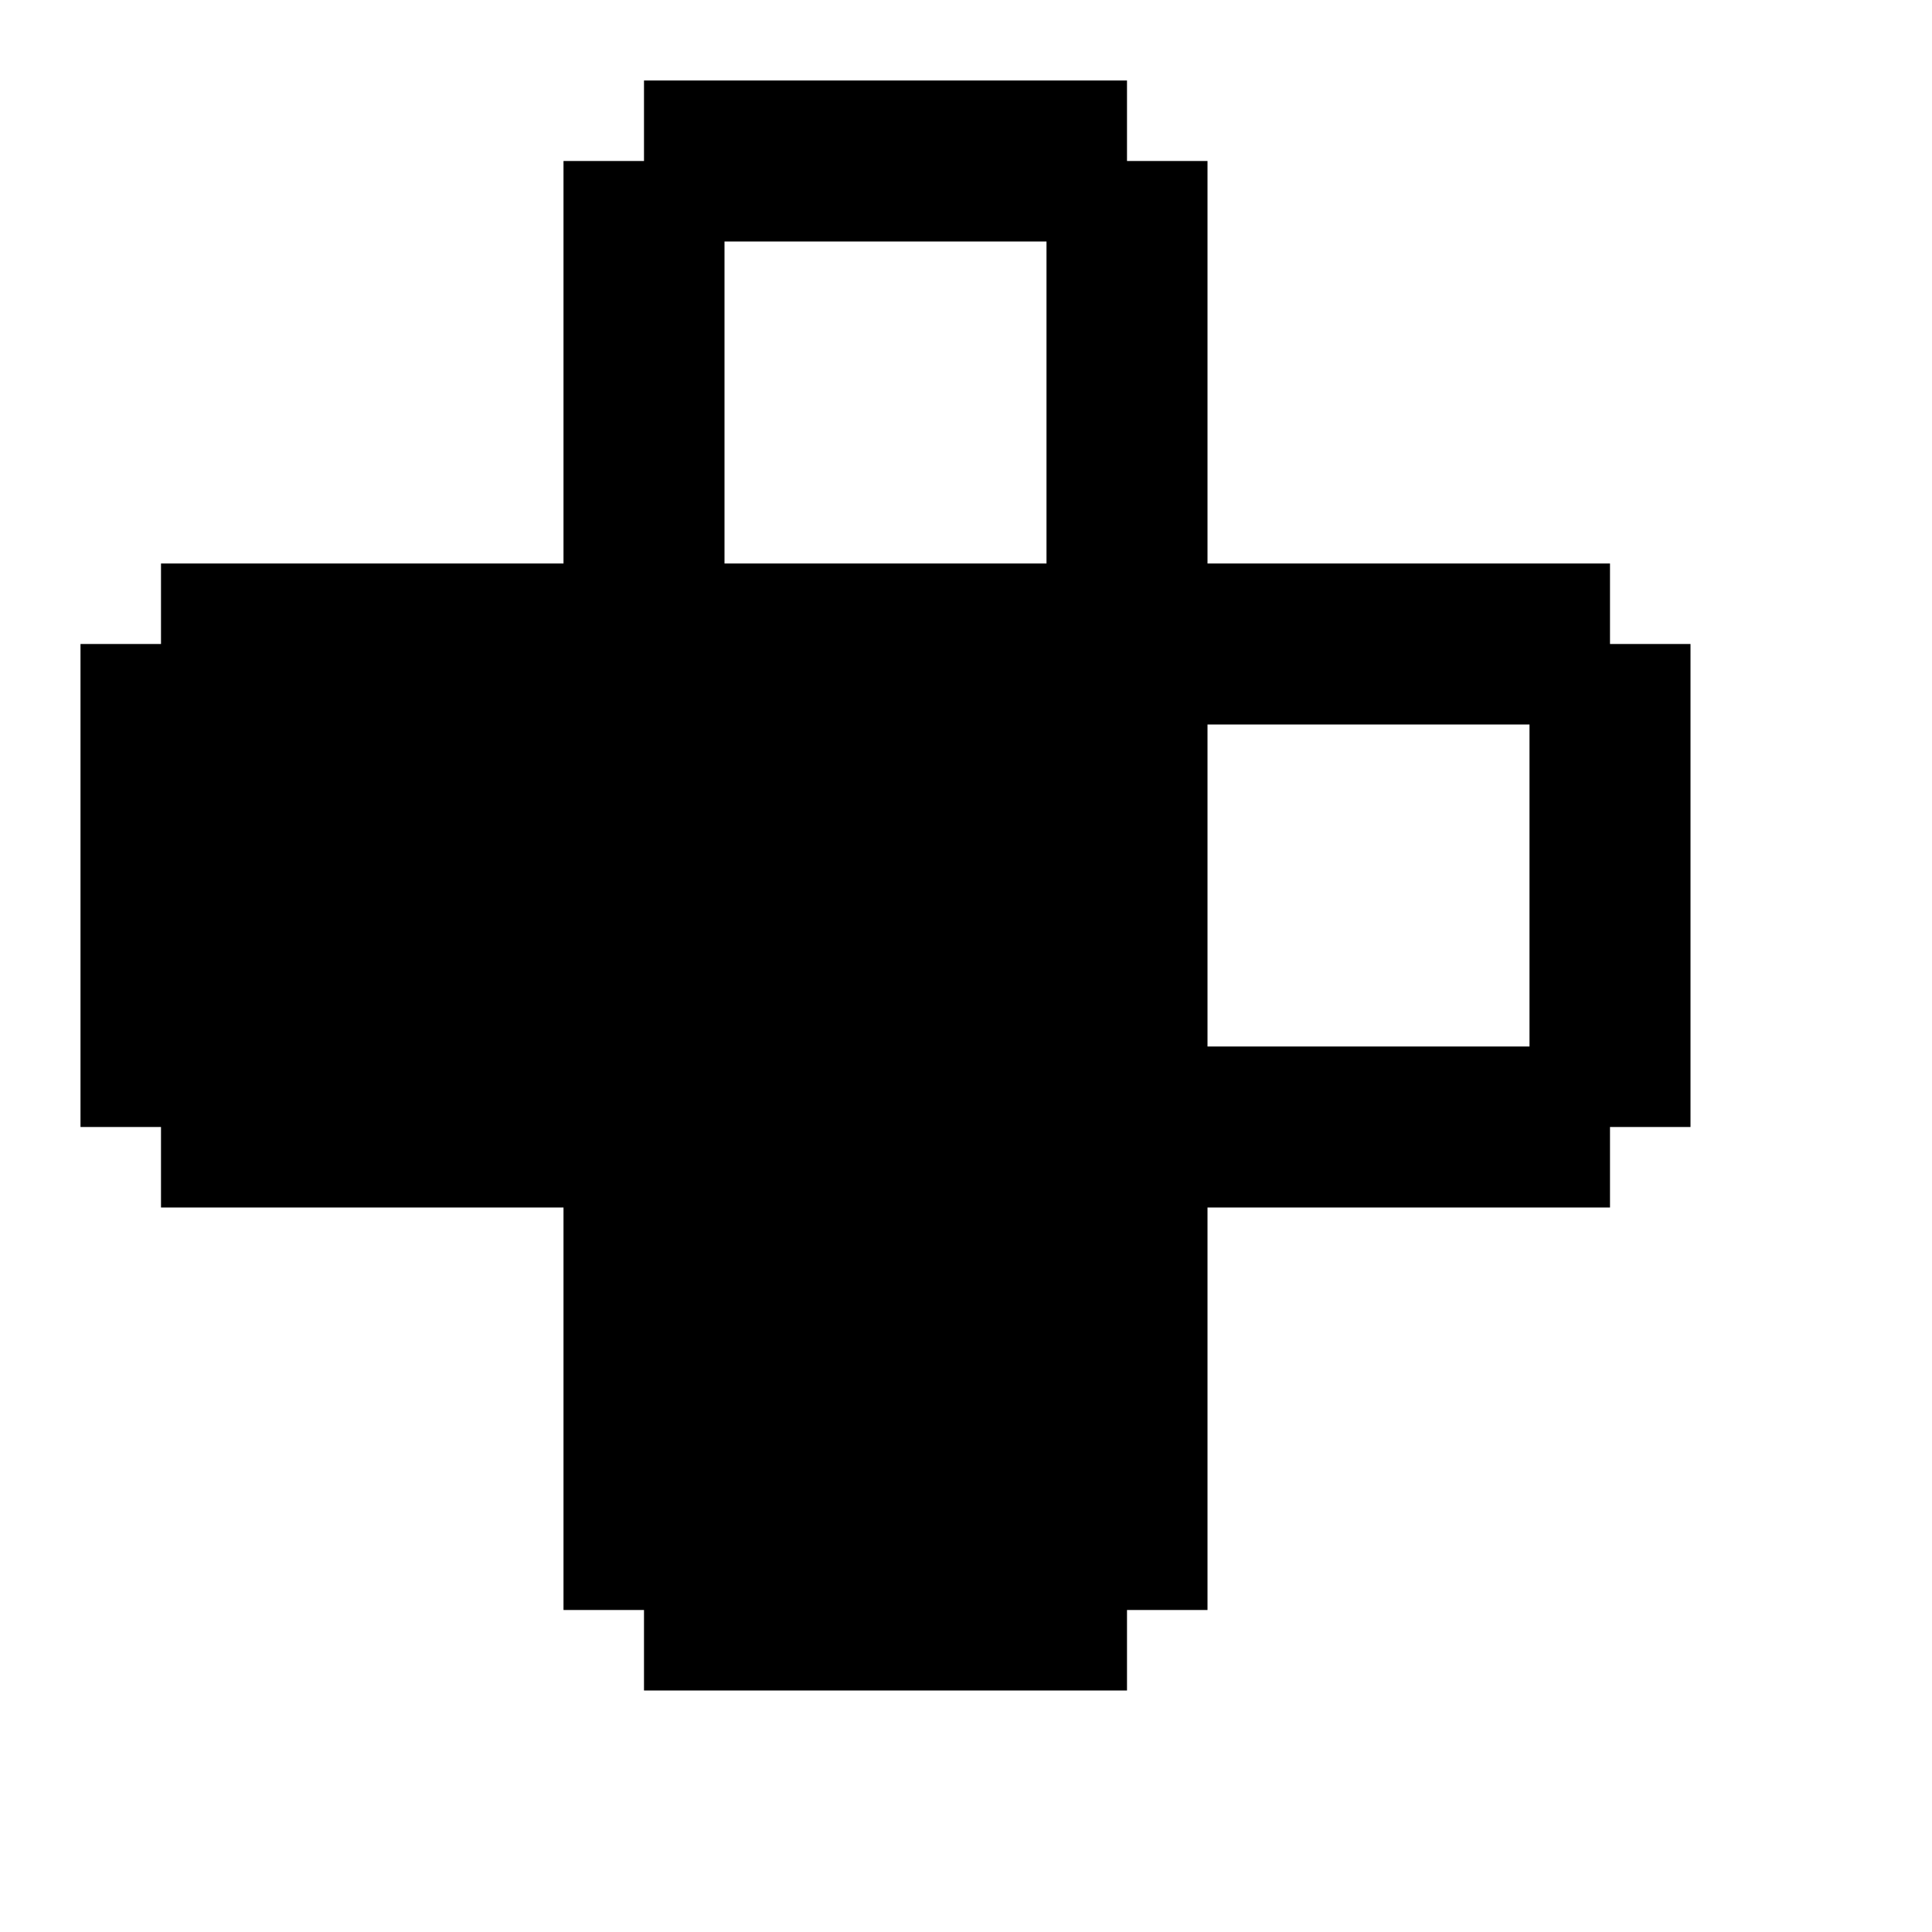
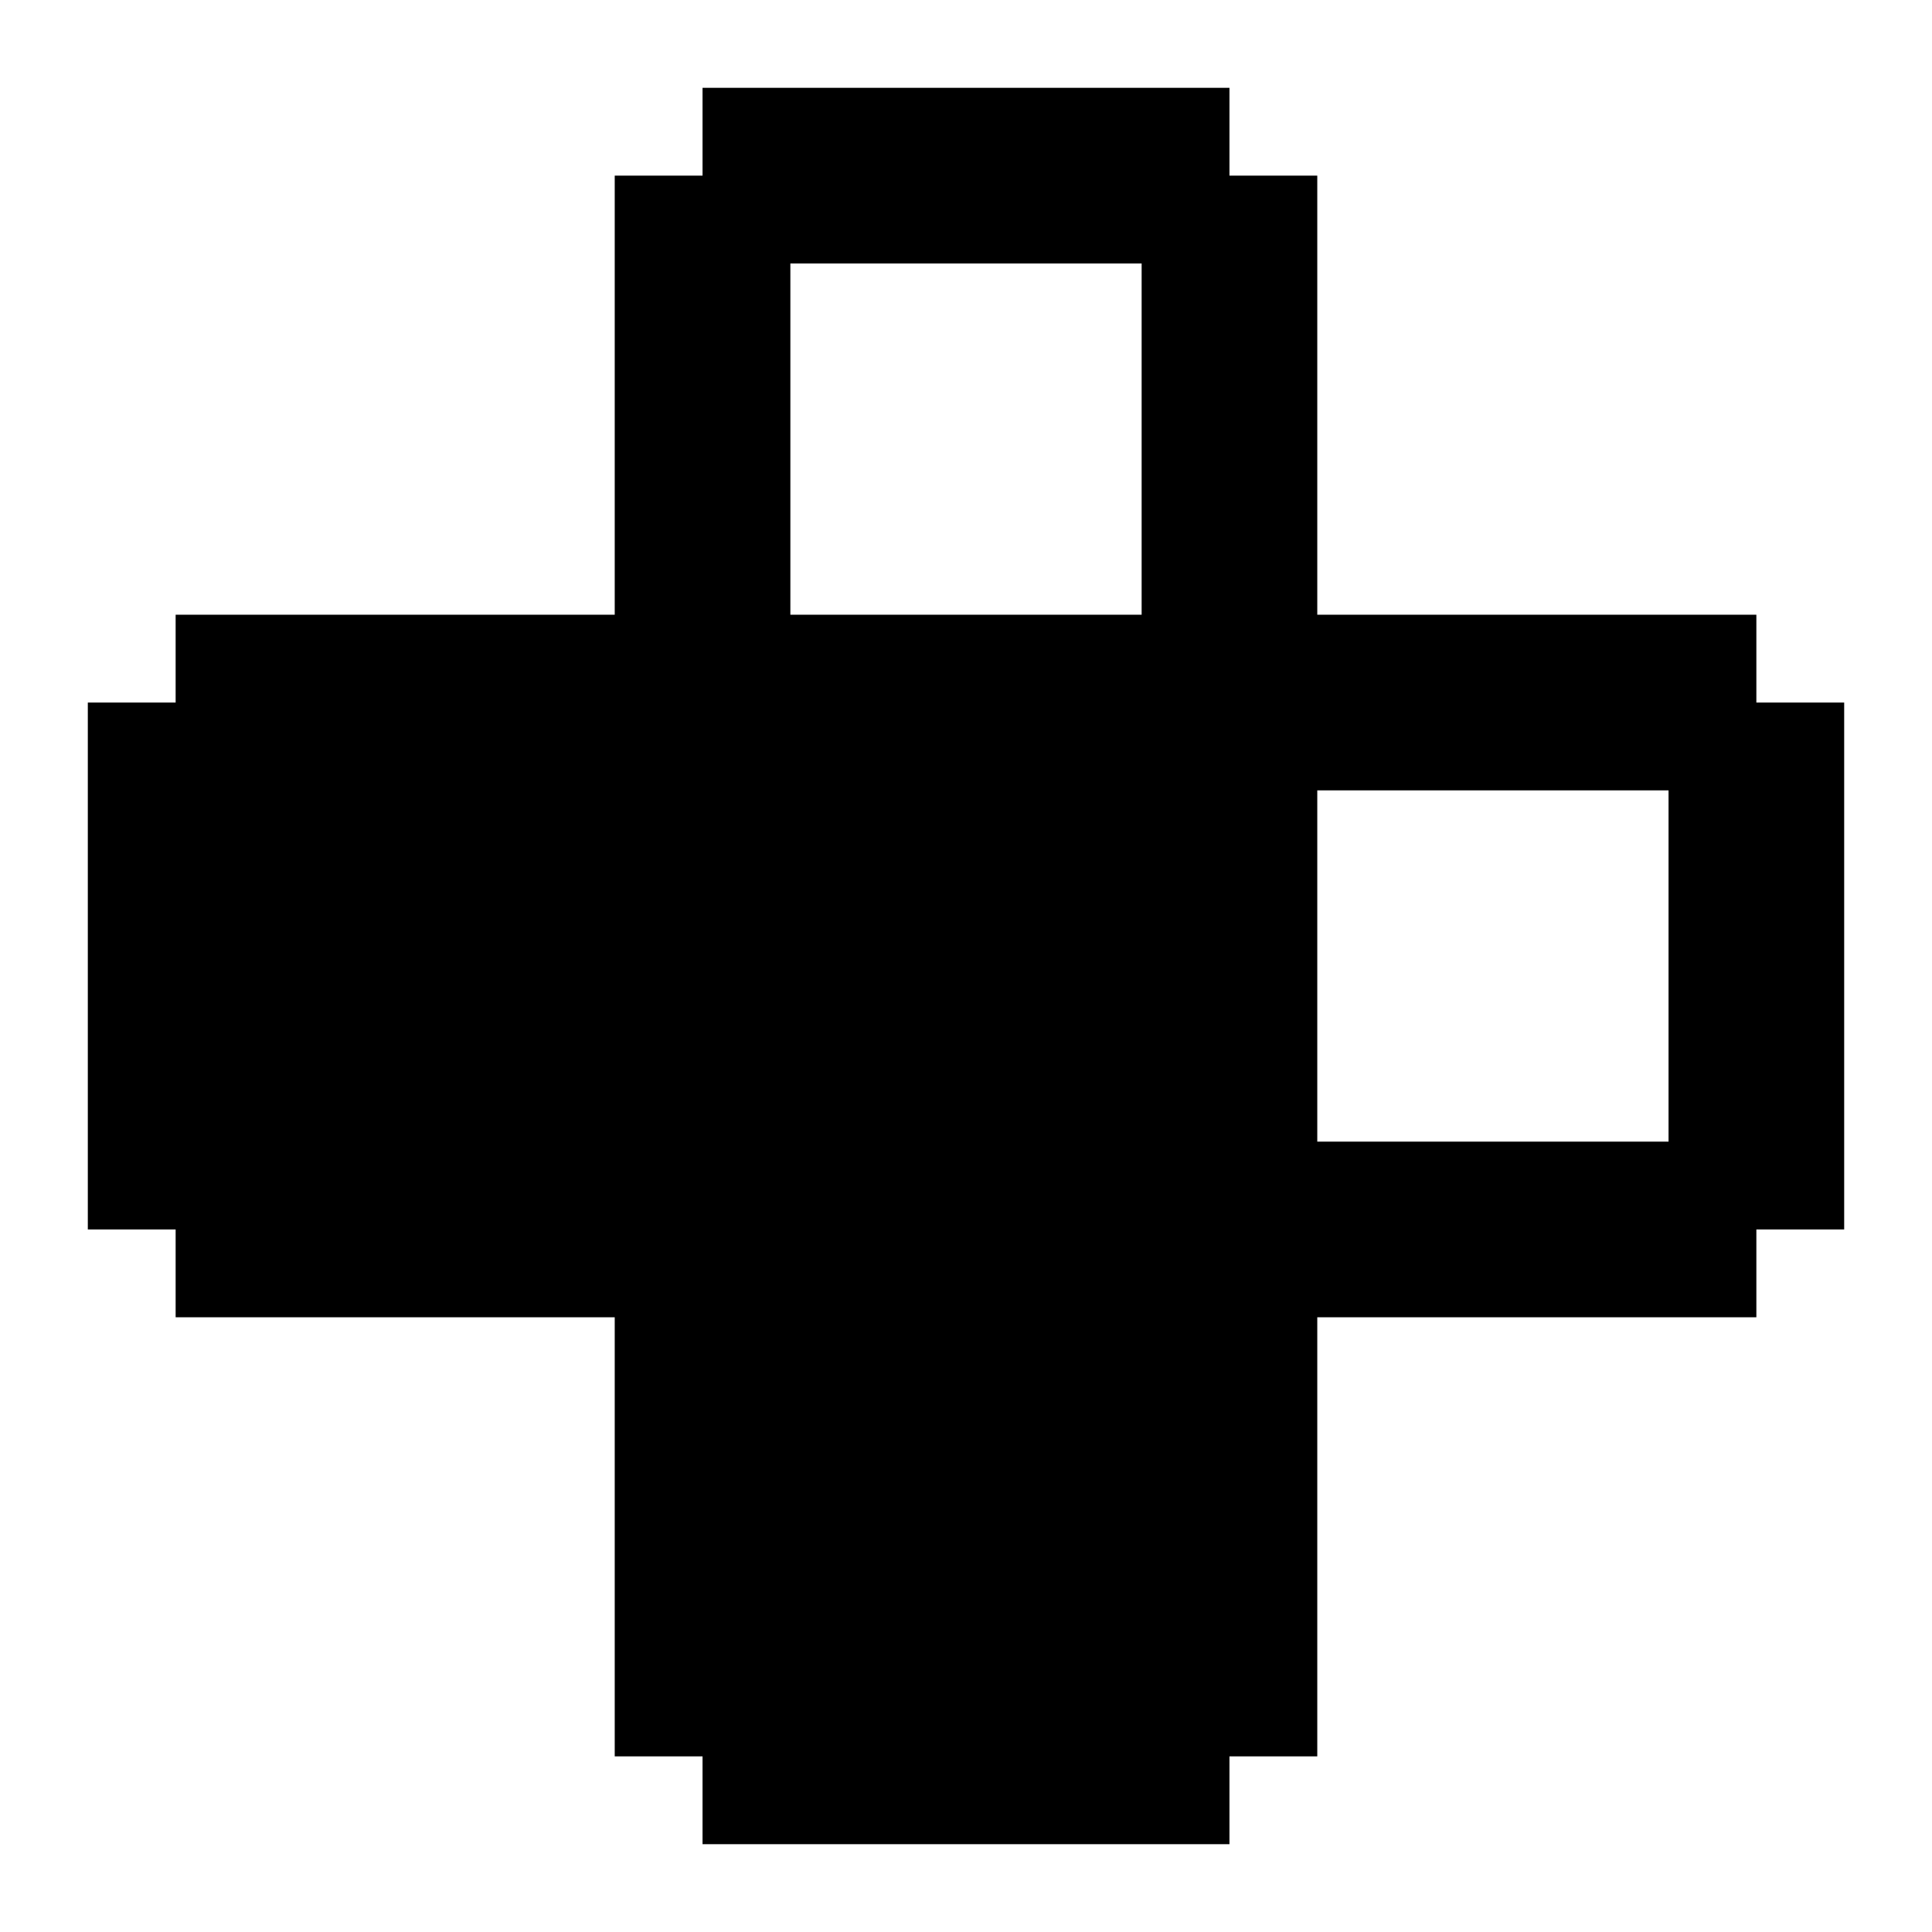
- <svg xmlns="http://www.w3.org/2000/svg" id="mdi-gamepad-up-right" viewBox="0 0 24 24">
+ <svg xmlns="http://www.w3.org/2000/svg" id="memory-gamepad-up-right" viewBox="0 0 22 22">
  <path d="M14 1V2H15V7H20V8H21V14H20V15H15V20H14V21H8V20H7V15H2V14H1V8H2V7H7V2H8V1H14M19 9H15V13H19V9M9 3V7H13V3H9Z" />
</svg>
